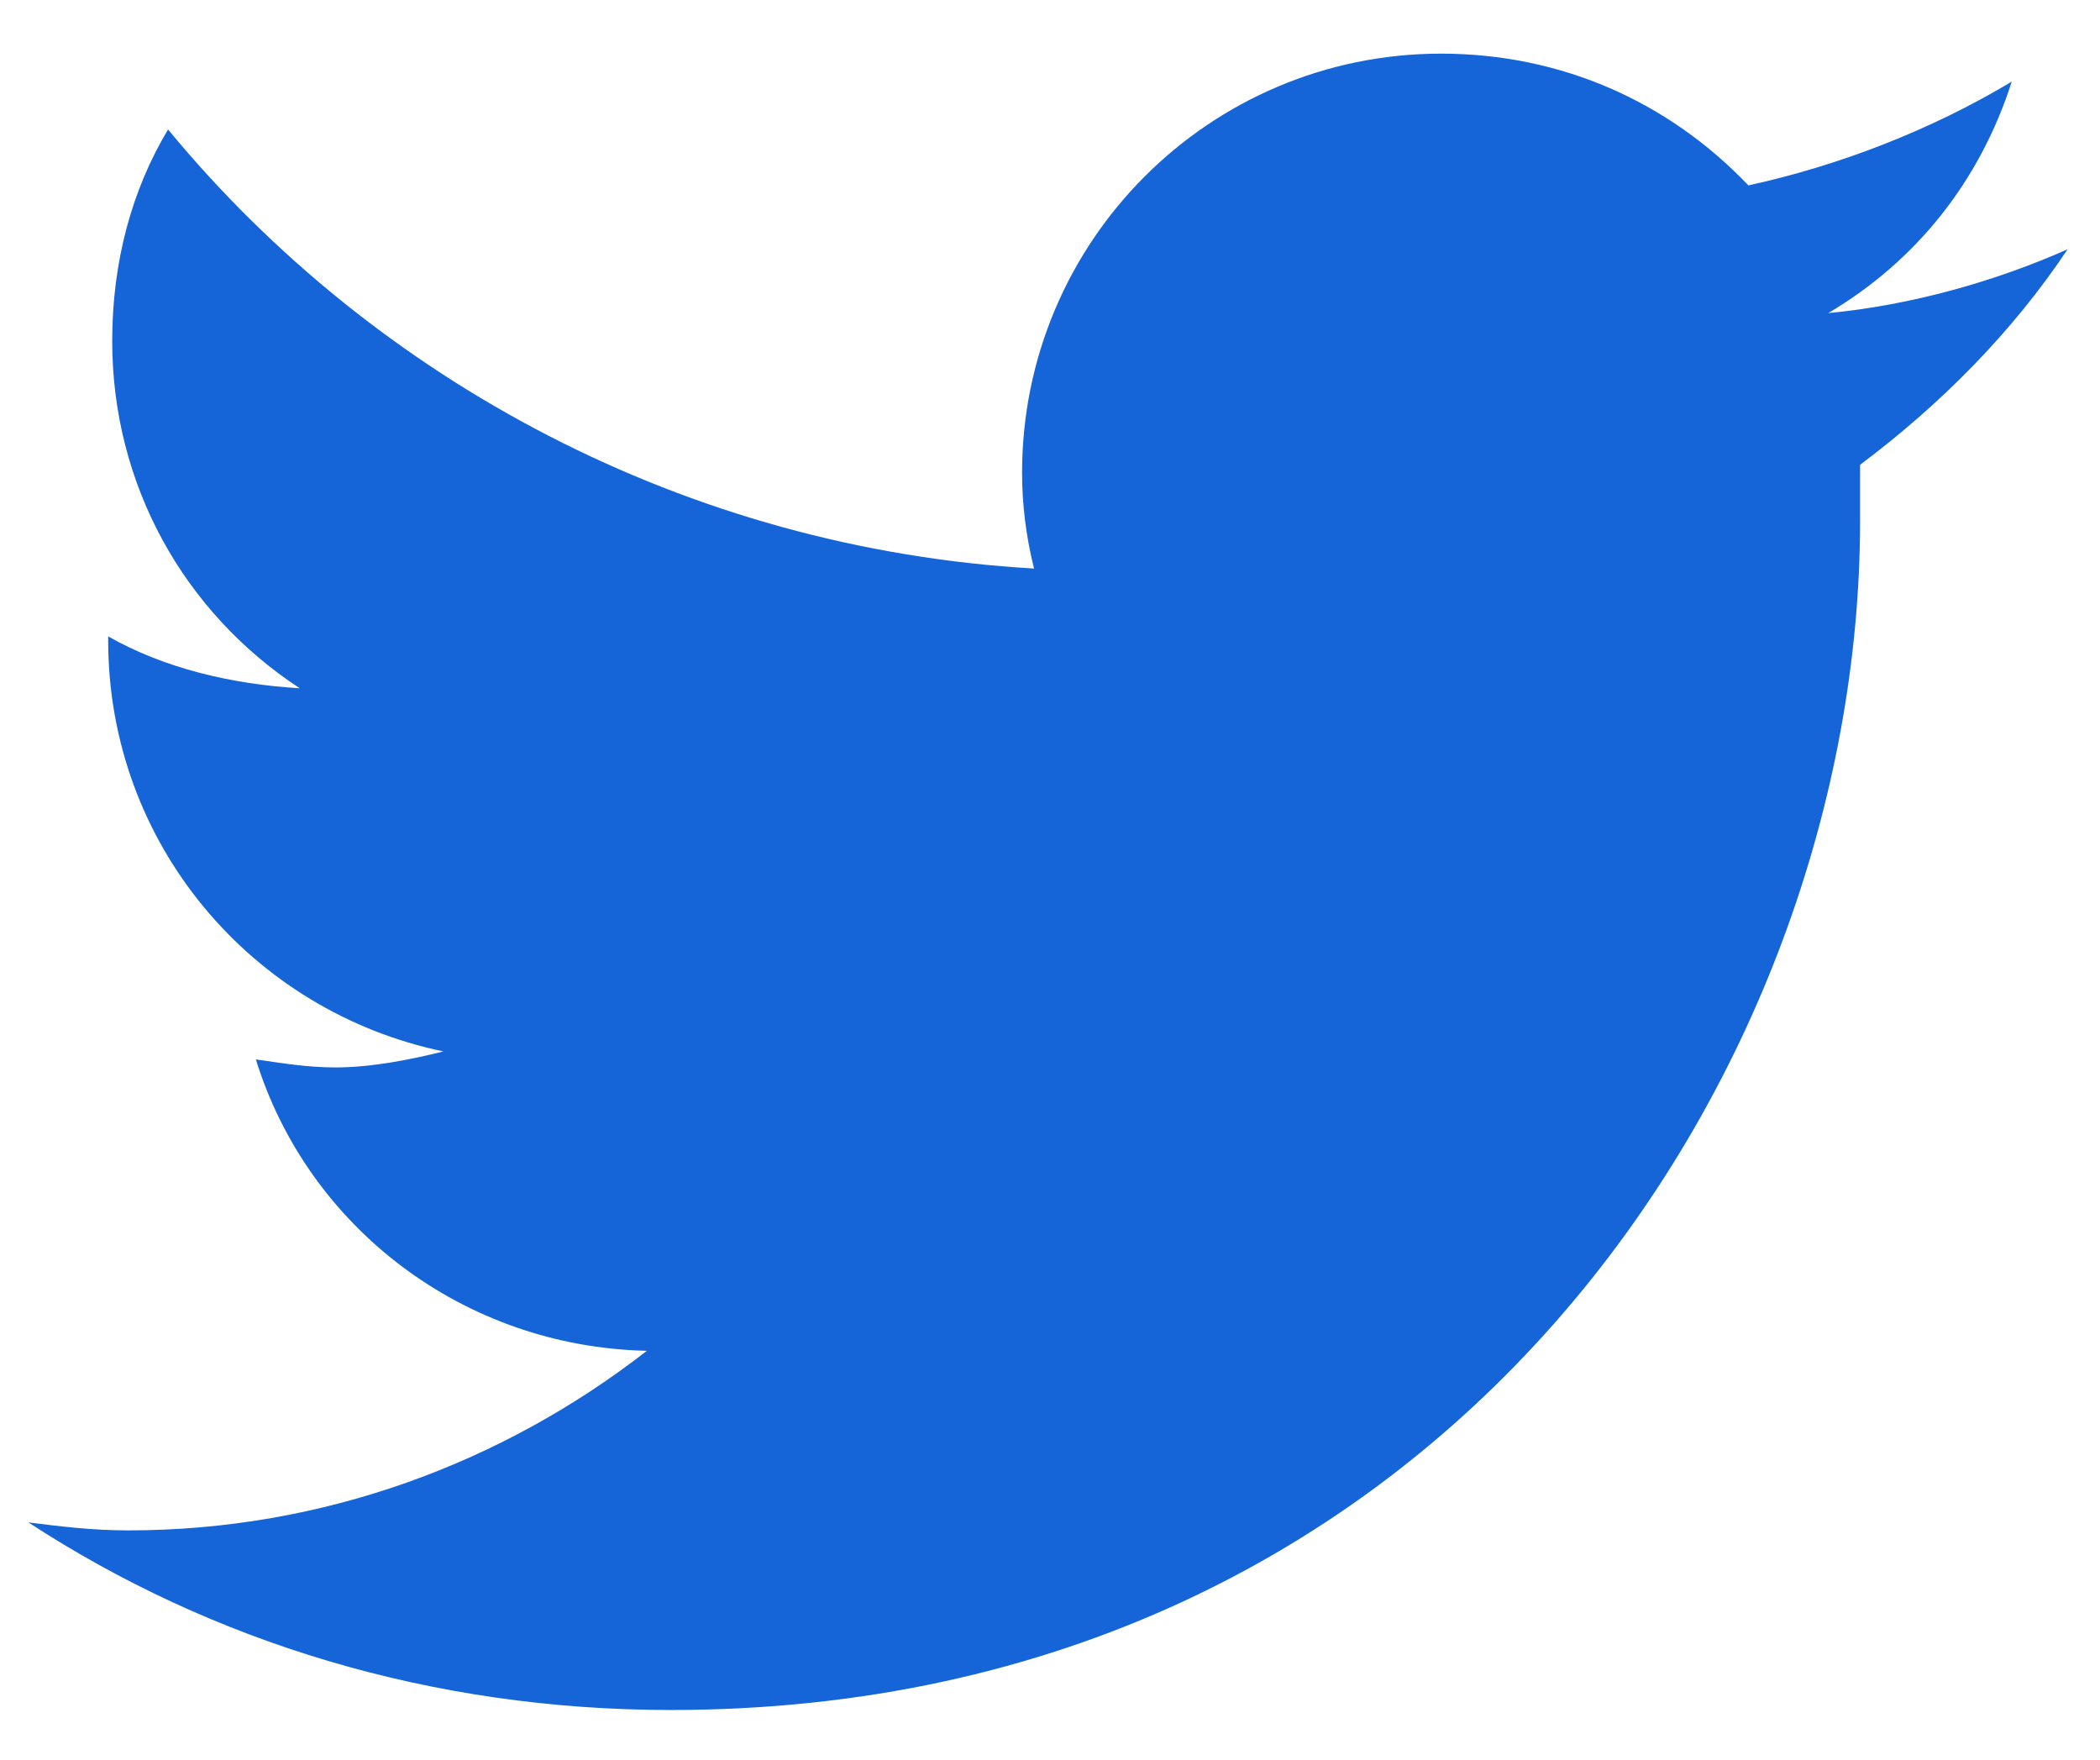
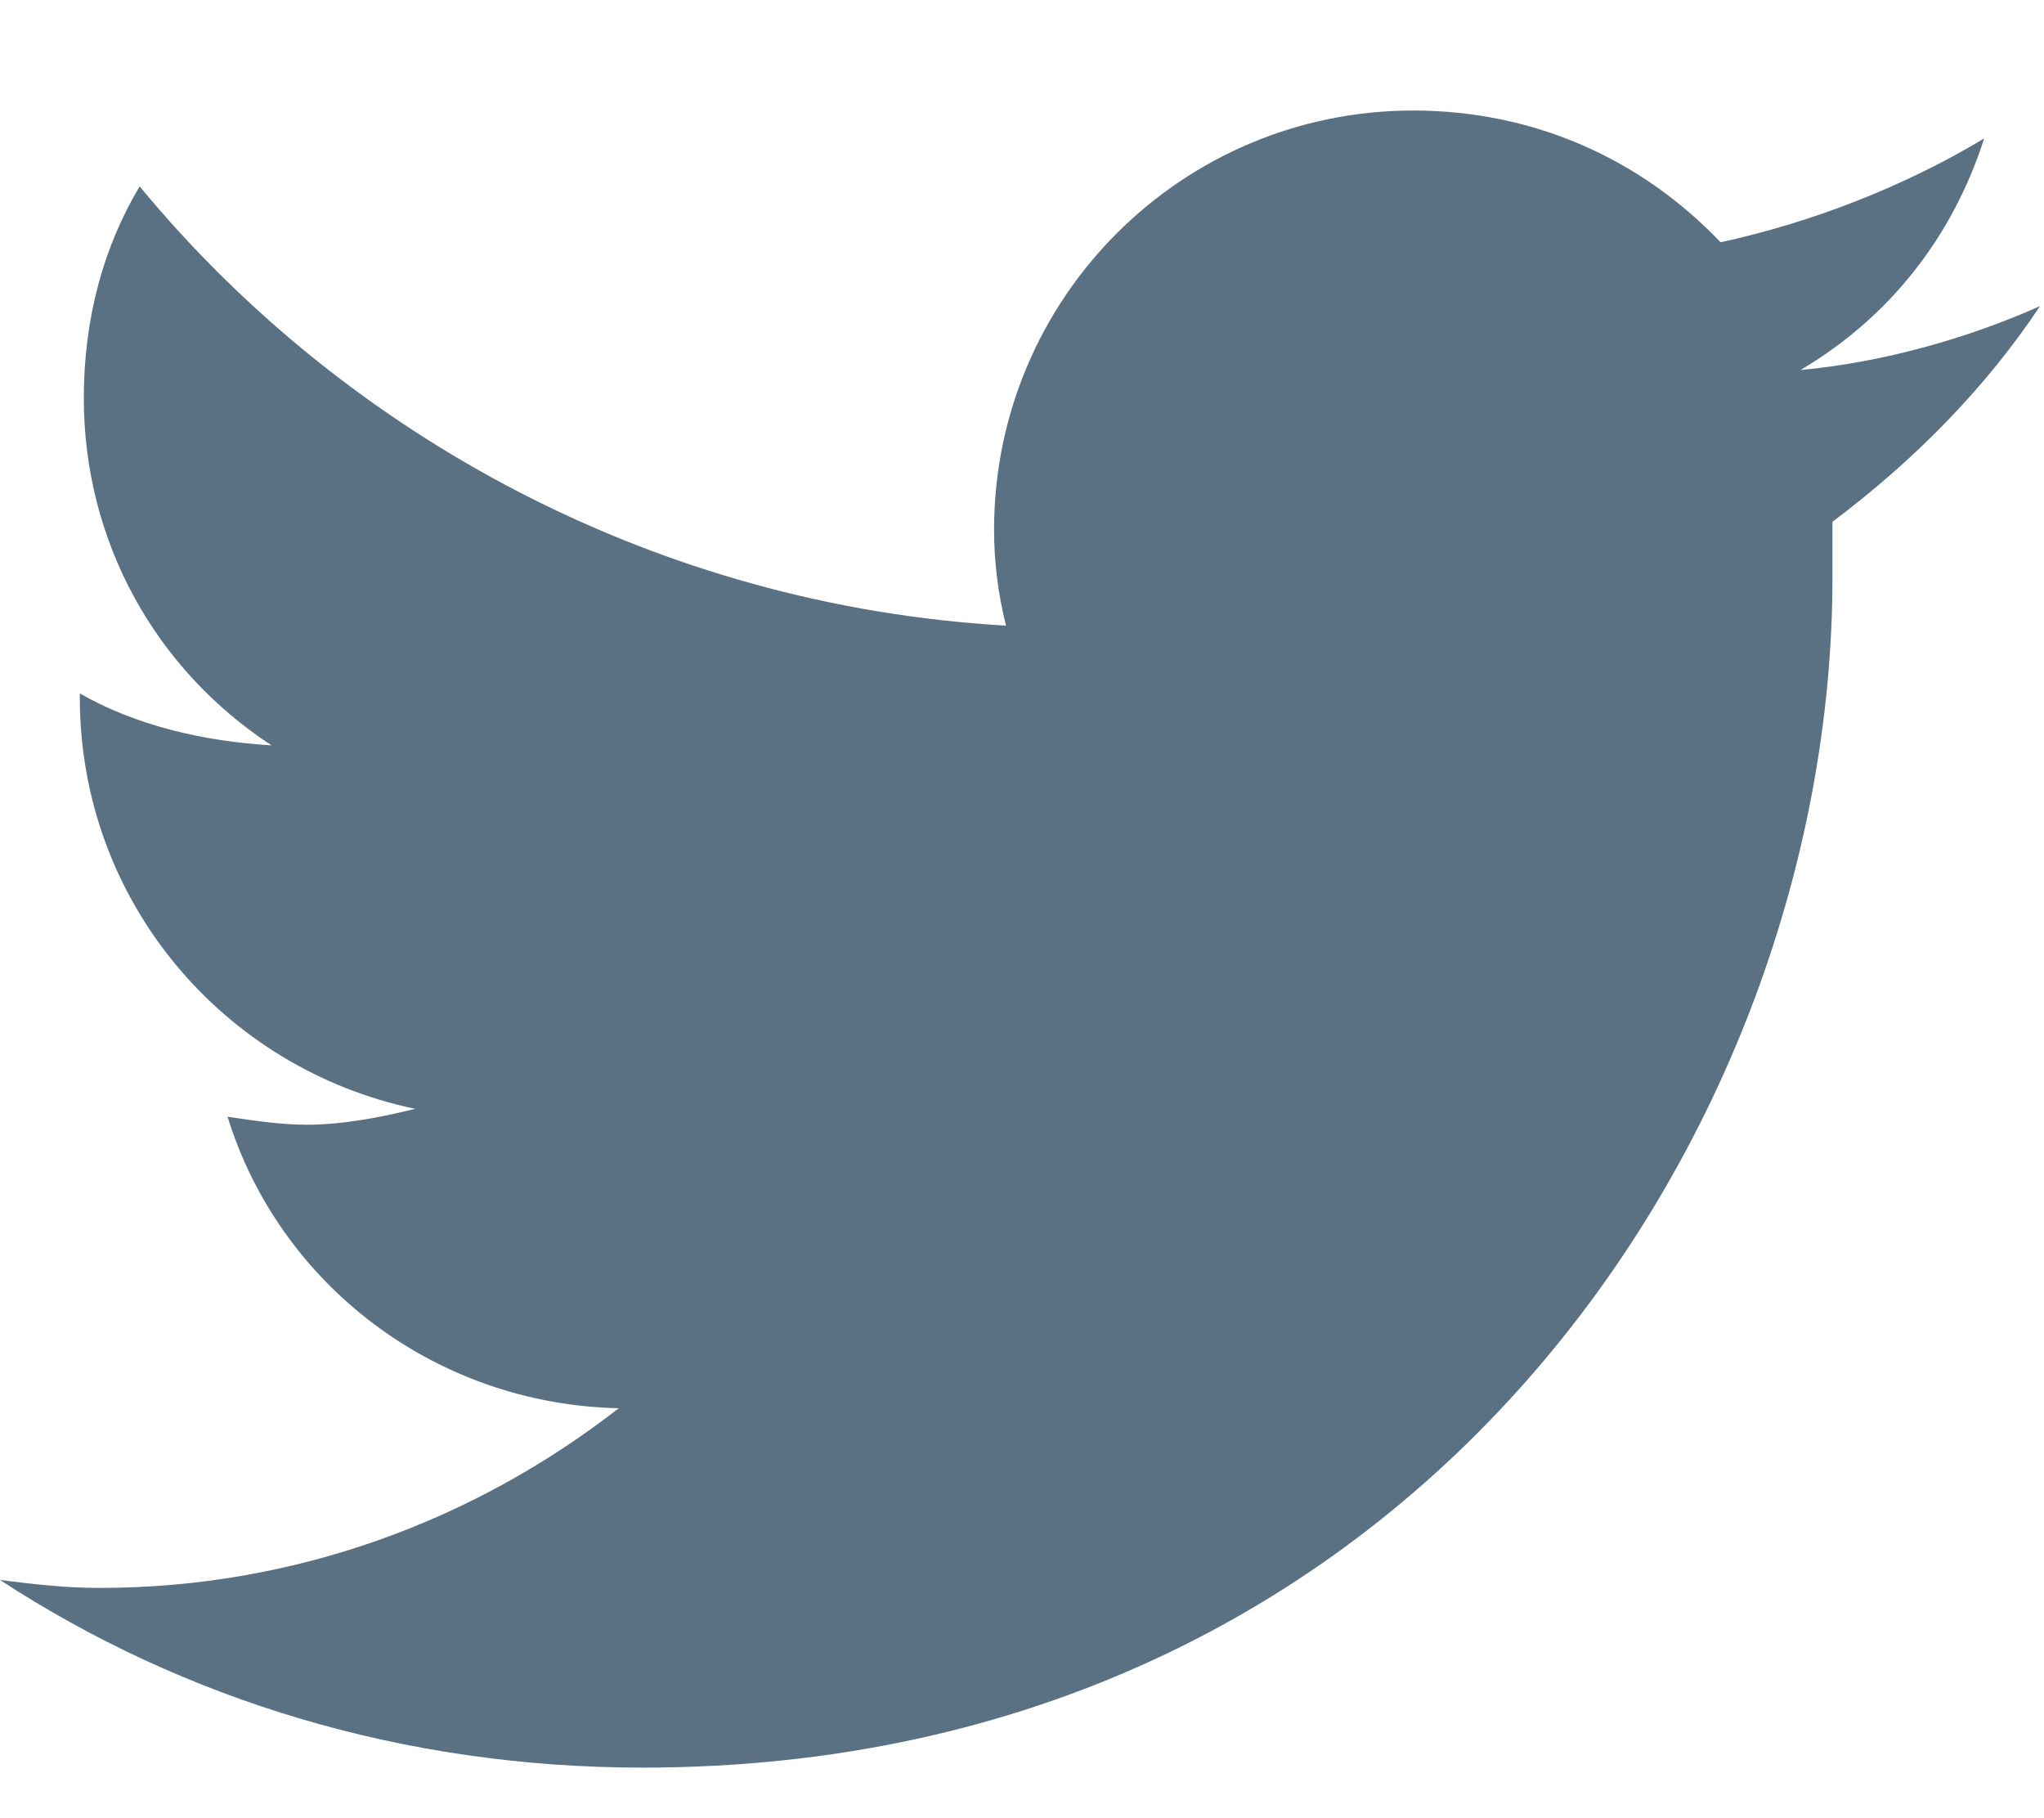
- <svg xmlns="http://www.w3.org/2000/svg" width="37" height="31" viewBox="0 0 37 31" fill="none">
-   <path d="M32.773 8.188C34.18 7.133 35.445 5.867 36.43 4.391C35.164 4.953 33.688 5.375 32.211 5.516C33.758 4.602 34.883 3.195 35.445 1.438C34.039 2.281 32.422 2.914 30.805 3.266C29.398 1.789 27.5 0.945 25.391 0.945C21.312 0.945 18.008 4.25 18.008 8.328C18.008 8.891 18.078 9.453 18.219 10.016C12.102 9.664 6.617 6.711 2.961 2.281C2.328 3.336 1.977 4.602 1.977 6.008C1.977 8.539 3.242 10.789 5.281 12.125C4.086 12.055 2.891 11.773 1.906 11.211V11.281C1.906 14.867 4.438 17.82 7.812 18.523C7.25 18.664 6.547 18.805 5.914 18.805C5.422 18.805 5 18.734 4.508 18.664C5.422 21.617 8.164 23.727 11.398 23.797C8.867 25.766 5.703 26.961 2.258 26.961C1.625 26.961 1.062 26.891 0.5 26.82C3.734 28.93 7.602 30.125 11.82 30.125C25.391 30.125 32.773 18.945 32.773 9.172C32.773 8.82 32.773 8.539 32.773 8.188Z" fill="#1565D8" />
+ <svg xmlns="http://www.w3.org/2000/svg" width="18" height="16" viewBox="0 0 18 16" fill="none">
+   <path d="M16.137 4.594C16.84 4.066 17.473 3.434 17.965 2.695C17.332 2.977 16.594 3.188 15.855 3.258C16.629 2.801 17.191 2.098 17.473 1.219C16.77 1.641 15.961 1.957 15.152 2.133C14.449 1.395 13.5 0.973 12.445 0.973C10.406 0.973 8.754 2.625 8.754 4.664C8.754 4.945 8.789 5.227 8.859 5.508C5.801 5.332 3.059 3.855 1.23 1.641C0.914 2.168 0.738 2.801 0.738 3.504C0.738 4.77 1.371 5.895 2.391 6.562C1.793 6.527 1.195 6.387 0.703 6.105V6.141C0.703 7.934 1.969 9.41 3.656 9.762C3.375 9.832 3.023 9.902 2.707 9.902C2.461 9.902 2.25 9.867 2.004 9.832C2.461 11.309 3.832 12.363 5.449 12.398C4.184 13.383 2.602 13.98 0.879 13.98C0.562 13.98 0.281 13.945 0 13.91C1.617 14.965 3.551 15.562 5.66 15.562C12.445 15.562 16.137 9.973 16.137 5.086C16.137 4.91 16.137 4.77 16.137 4.594Z" fill="#5A7184" />
</svg>
